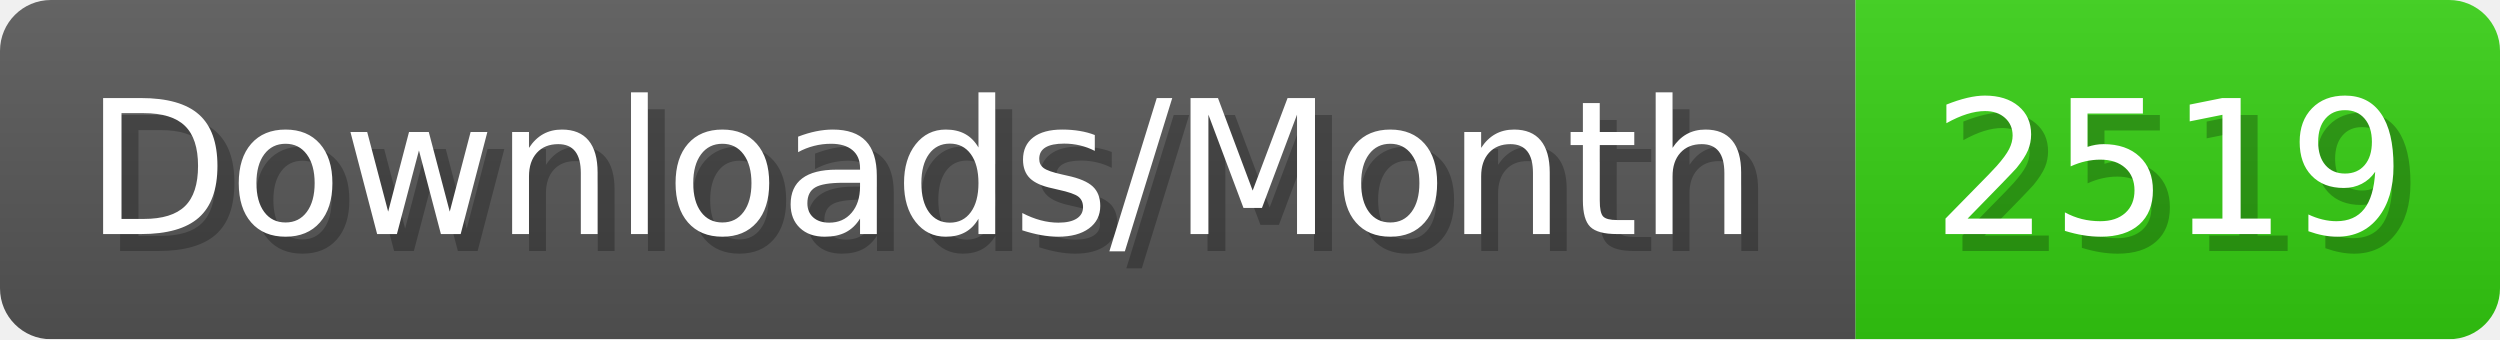
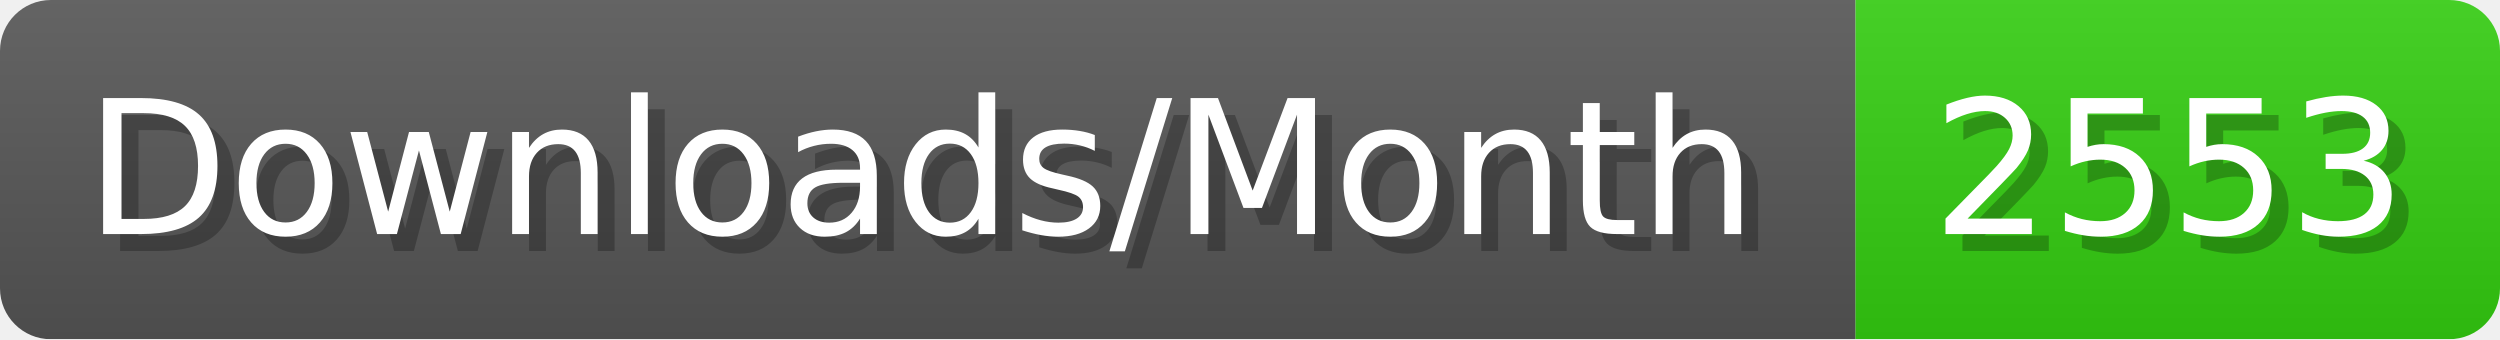
- <svg xmlns="http://www.w3.org/2000/svg" width="147.4" height="20" viewBox="0 0 1474 200" role="img" aria-label="Downloads/Month: 2519">
+ <svg xmlns="http://www.w3.org/2000/svg" width="147.4" height="20" viewBox="0 0 1474 200" role="img" aria-label="Downloads/Month: 2553">
  <linearGradient id="YlXUI" x2="0" y2="100%">
    <stop offset="0" stop-opacity=".1" stop-color="#EEE" />
    <stop offset="1" stop-opacity=".1" />
  </linearGradient>
  <mask id="JHhop">
    <rect width="1474" height="200" rx="30" fill="#FFF" />
  </mask>
  <g mask="url(#JHhop)">
    <rect width="1094" height="200" fill="#555" />
    <rect width="380" height="200" fill="#3C1" x="1094" />
    <rect width="1474" height="200" fill="url(#YlXUI)" />
  </g>
  <g aria-hidden="true" fill="#fff" text-anchor="start" font-family="Verdana,DejaVu Sans,sans-serif" font-size="110">
    <text x="60" y="148" textLength="994" fill="#000" opacity="0.25">Downloads/Month</text>
    <text x="50" y="138" textLength="994">Downloads/Month</text>
-     <text x="1149" y="148" textLength="280" fill="#000" opacity="0.25">2519</text>
-     <text x="1139" y="138" textLength="280">2519</text>
+     <text x="1149" y="148" textLength="280" fill="#000" opacity="0.25">2553</text>
+     <text x="1139" y="138" textLength="280">2553</text>
  </g>
</svg>
